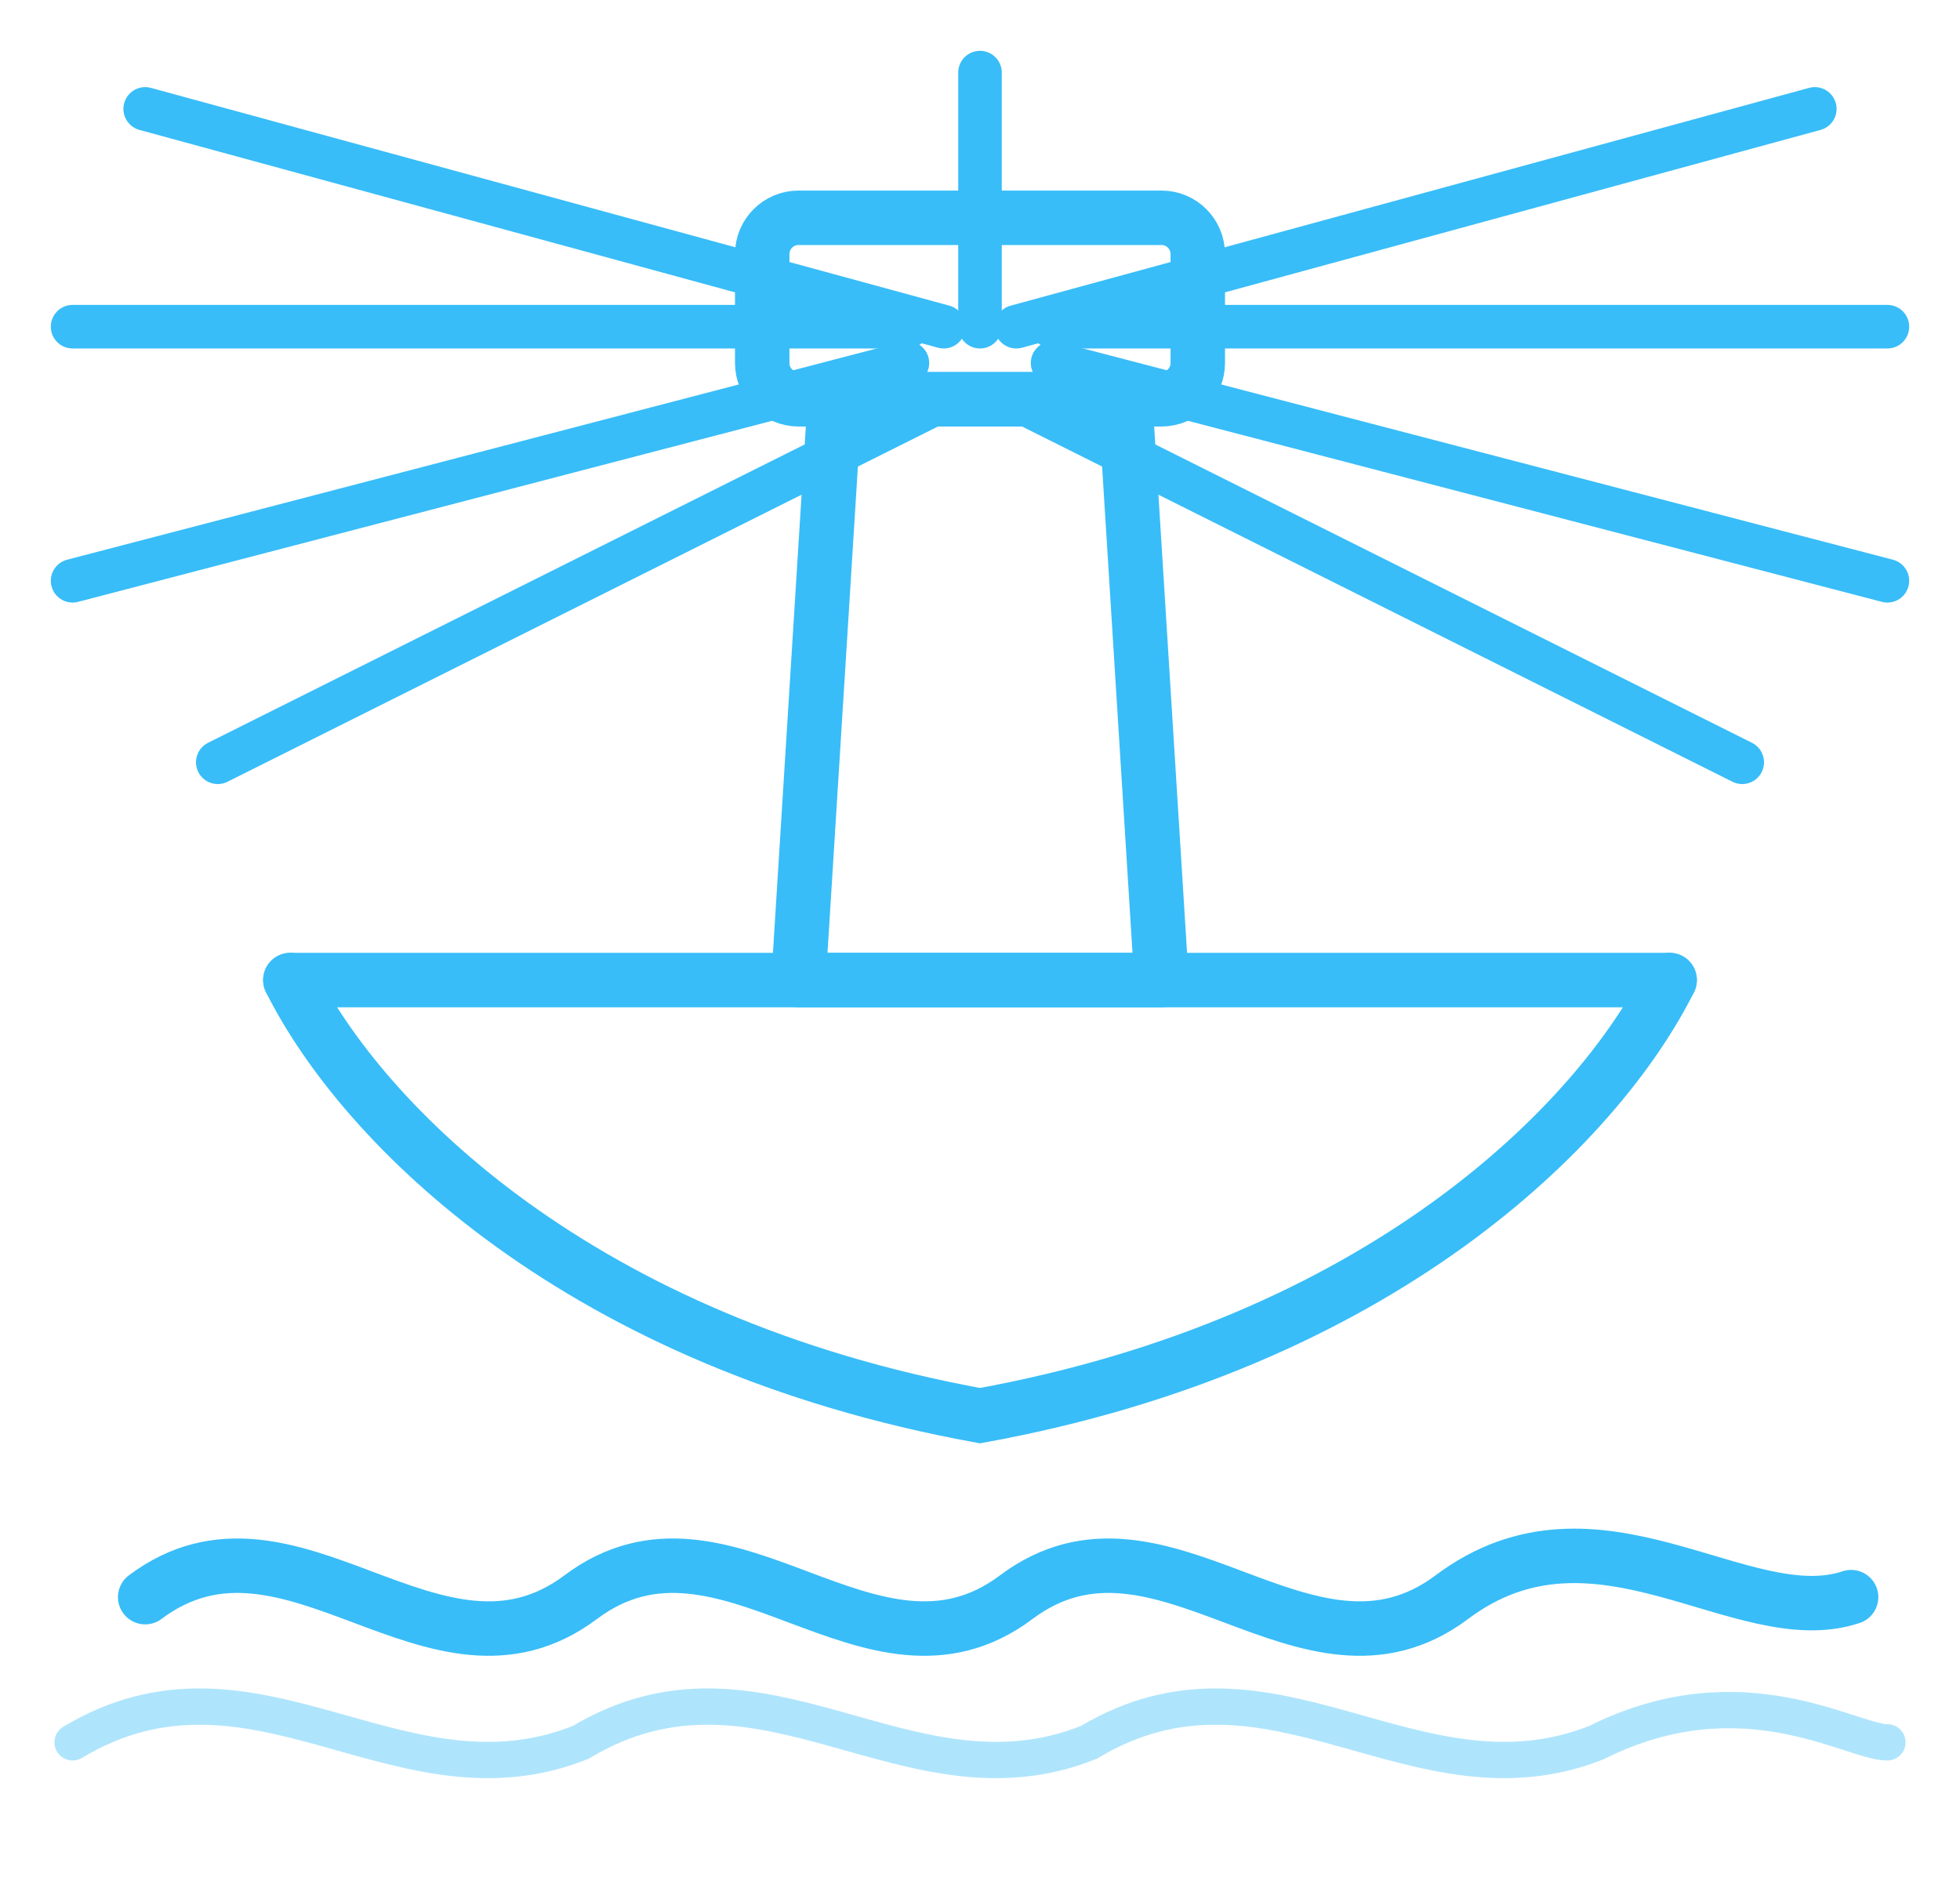
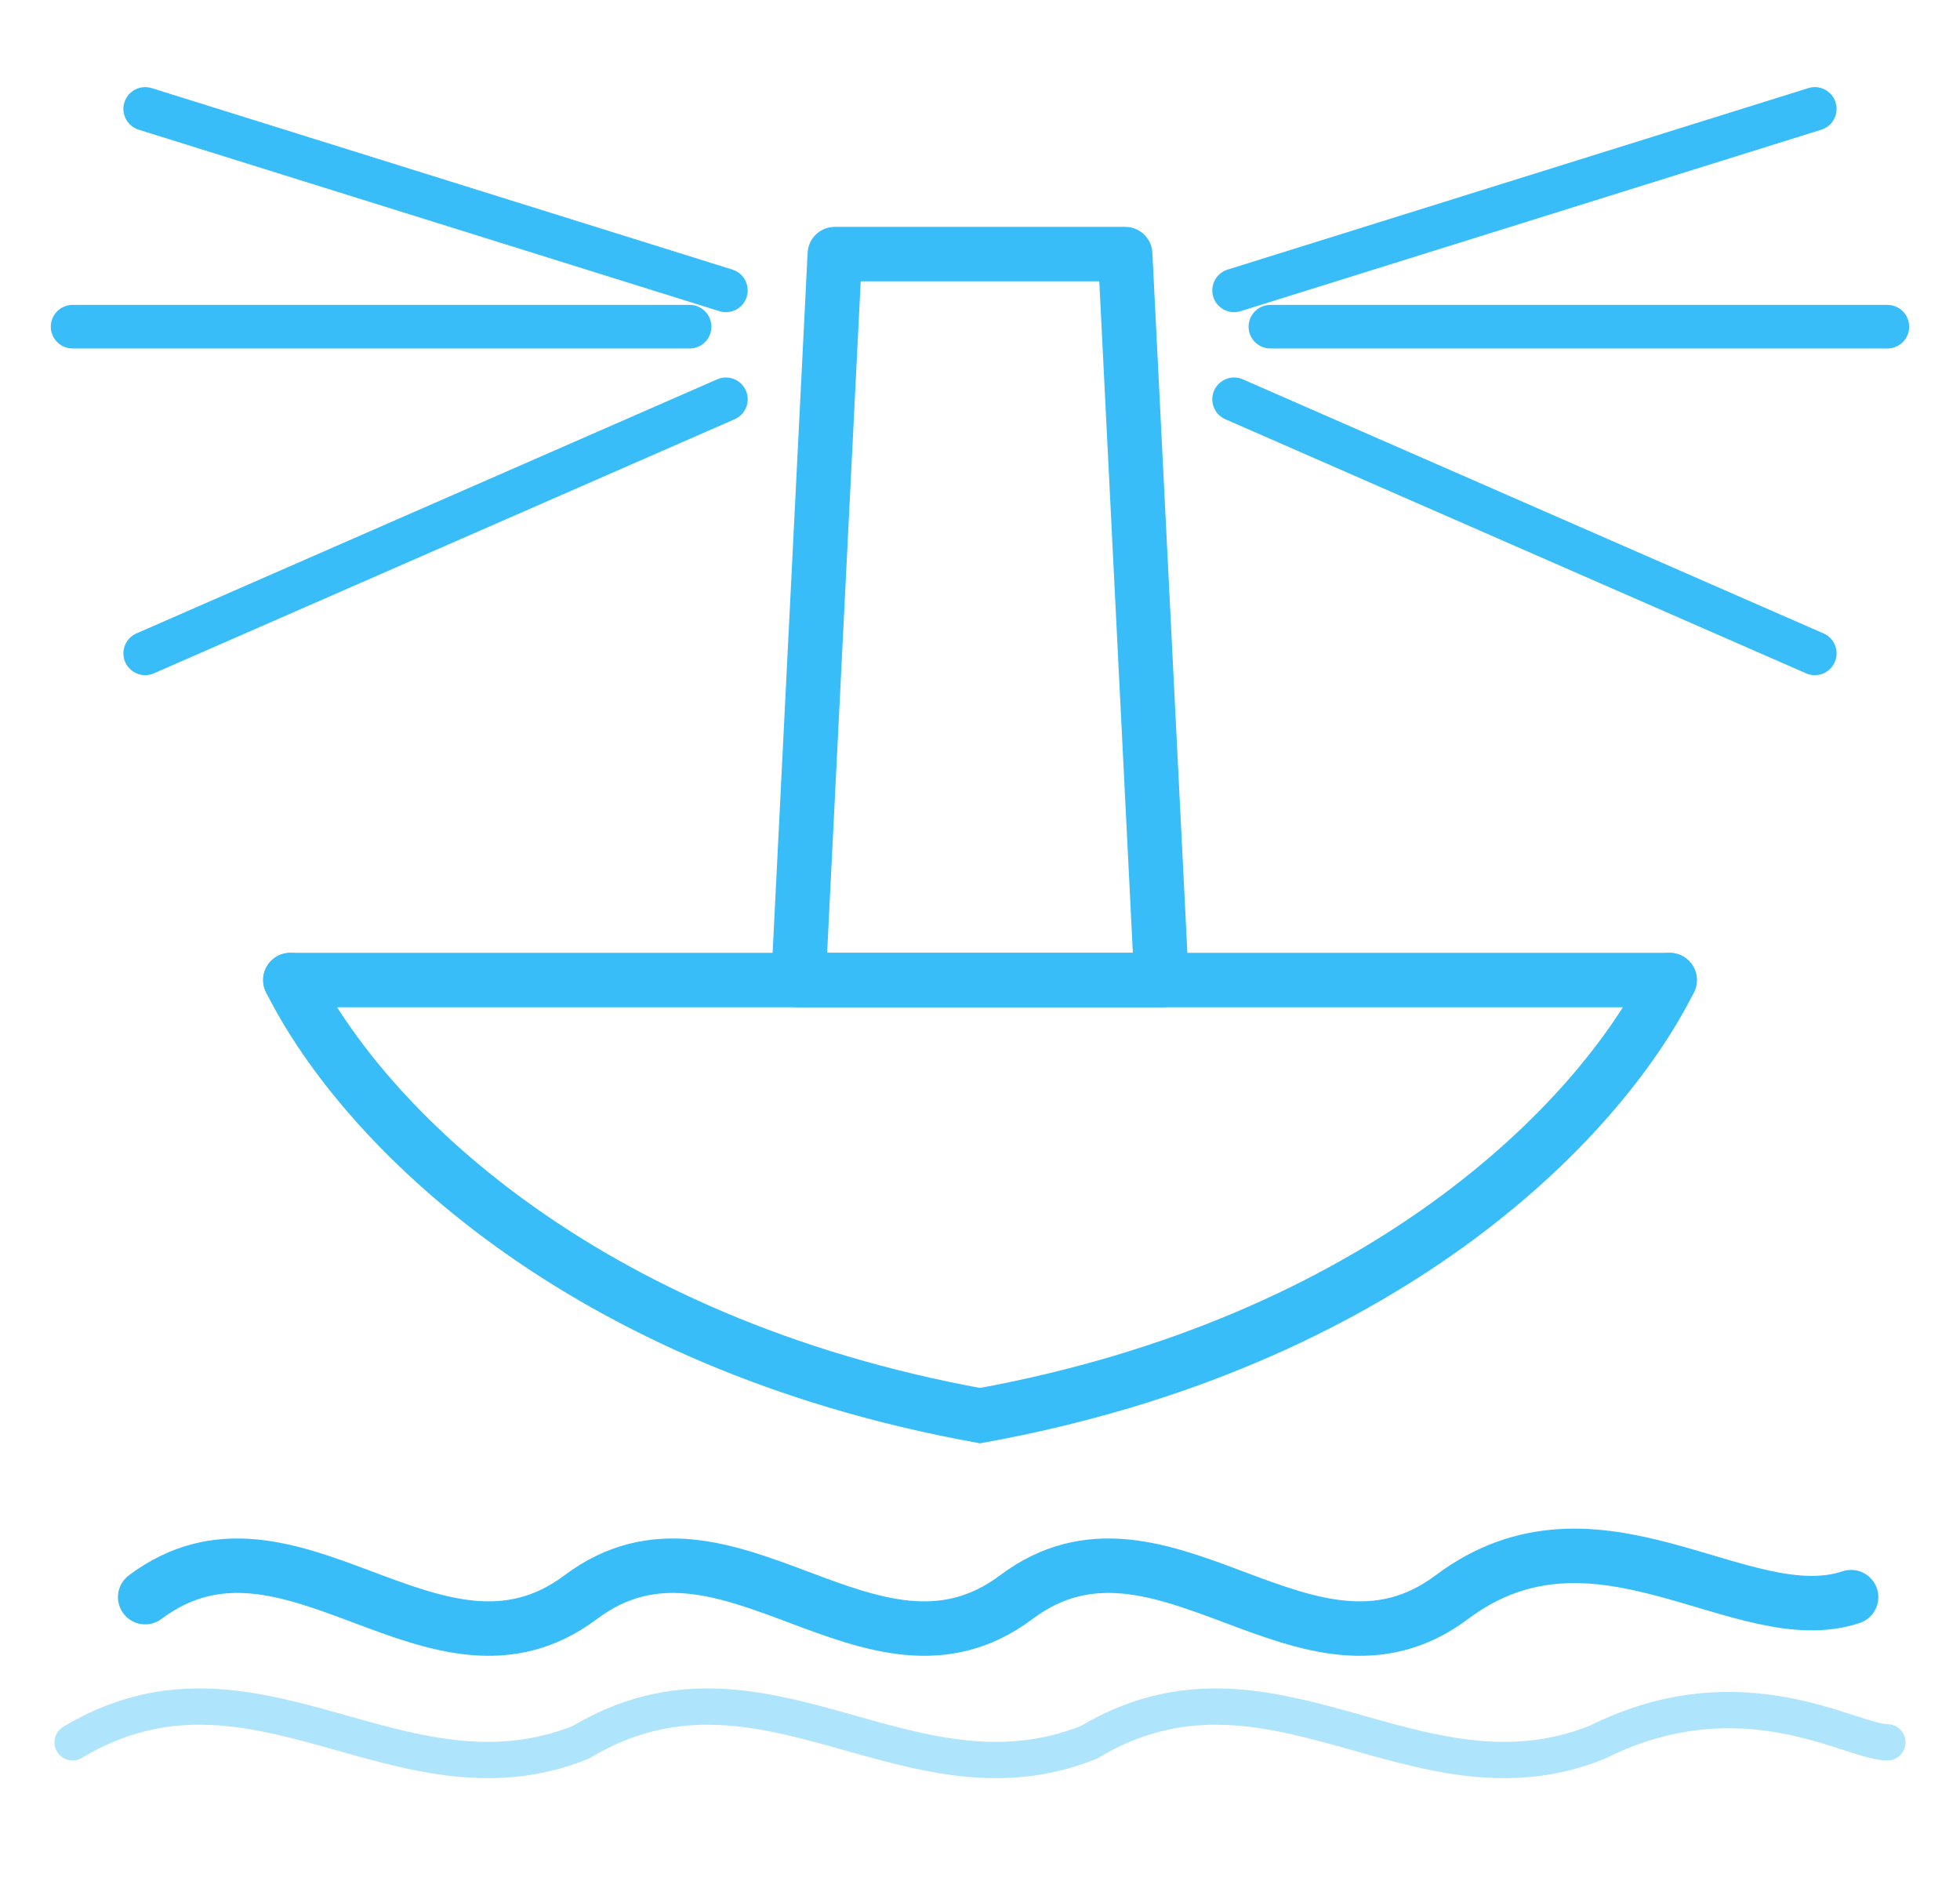
<svg xmlns="http://www.w3.org/2000/svg" viewBox="-2 -4 54 52" fill="none">
-   <line x1="24" y1="5" x2="2" y2="-1" stroke="#38bdf8" stroke-width="1.2" stroke-linecap="round" />
-   <line x1="23" y1="5" x2="0" y2="5" stroke="#38bdf8" stroke-width="1.2" stroke-linecap="round" />
-   <line x1="23" y1="6" x2="0" y2="12" stroke="#38bdf8" stroke-width="1.2" stroke-linecap="round" />
-   <line x1="24" y1="7" x2="4" y2="17" stroke="#38bdf8" stroke-width="1.2" stroke-linecap="round" />
-   <line x1="25" y1="5" x2="25" y2="-2" stroke="#38bdf8" stroke-width="1.2" stroke-linecap="round" />
-   <line x1="26" y1="5" x2="48" y2="-1" stroke="#38bdf8" stroke-width="1.2" stroke-linecap="round" />
-   <line x1="27" y1="5" x2="50" y2="5" stroke="#38bdf8" stroke-width="1.2" stroke-linecap="round" />
-   <line x1="27" y1="6" x2="50" y2="12" stroke="#38bdf8" stroke-width="1.2" stroke-linecap="round" />
-   <line x1="26" y1="7" x2="46" y2="17" stroke="#38bdf8" stroke-width="1.2" stroke-linecap="round" />
-   <rect x="19" y="2" width="12" height="5" rx="1" stroke="#38bdf8" stroke-width="1.5" fill="none" />
-   <path d="M21 7 L20 23 L30 23 L29 7 Z" stroke="#38bdf8" stroke-width="1.5" stroke-linejoin="round" fill="none" />
+   <line x1="18" y1="4" x2="2" y2="-1" stroke="#38bdf8" stroke-width="1.2" stroke-linecap="round" />
+   <line x1="17" y1="5" x2="0" y2="5" stroke="#38bdf8" stroke-width="1.2" stroke-linecap="round" />
+   <line x1="18" y1="7" x2="2" y2="14" stroke="#38bdf8" stroke-width="1.2" stroke-linecap="round" />
+   <line x1="32" y1="4" x2="48" y2="-1" stroke="#38bdf8" stroke-width="1.2" stroke-linecap="round" />
+   <line x1="33" y1="5" x2="50" y2="5" stroke="#38bdf8" stroke-width="1.2" stroke-linecap="round" />
+   <line x1="32" y1="7" x2="48" y2="14" stroke="#38bdf8" stroke-width="1.2" stroke-linecap="round" />
+   <path d="M21 3 L20 23 L30 23 L29 3 Z" stroke="#38bdf8" stroke-width="1.5" stroke-linejoin="round" fill="none" />
  <line x1="6" y1="23" x2="44" y2="23" stroke="#38bdf8" stroke-width="1.5" stroke-linecap="round" />
  <path d="M6 23 C8 27 14 33 25 35 C36 33 42 27 44 23" stroke="#38bdf8" stroke-width="1.5" stroke-linecap="round" fill="none" />
  <path d="M2 40 C6 37 10 43 14 40 C18 37 22 43 26 40 C30 37 34 43 38 40 C42 37 46 41 49 40" stroke="#38bdf8" stroke-width="1.5" stroke-linecap="round" fill="none" />
  <path d="M0 44 C5 41 9 46 14 44 C19 41 23 46 28 44 C33 41 37 46 42 44 C46 42 49 44 50 44" stroke="#38bdf8" stroke-width="1" stroke-linecap="round" fill="none" opacity="0.4" />
</svg>
